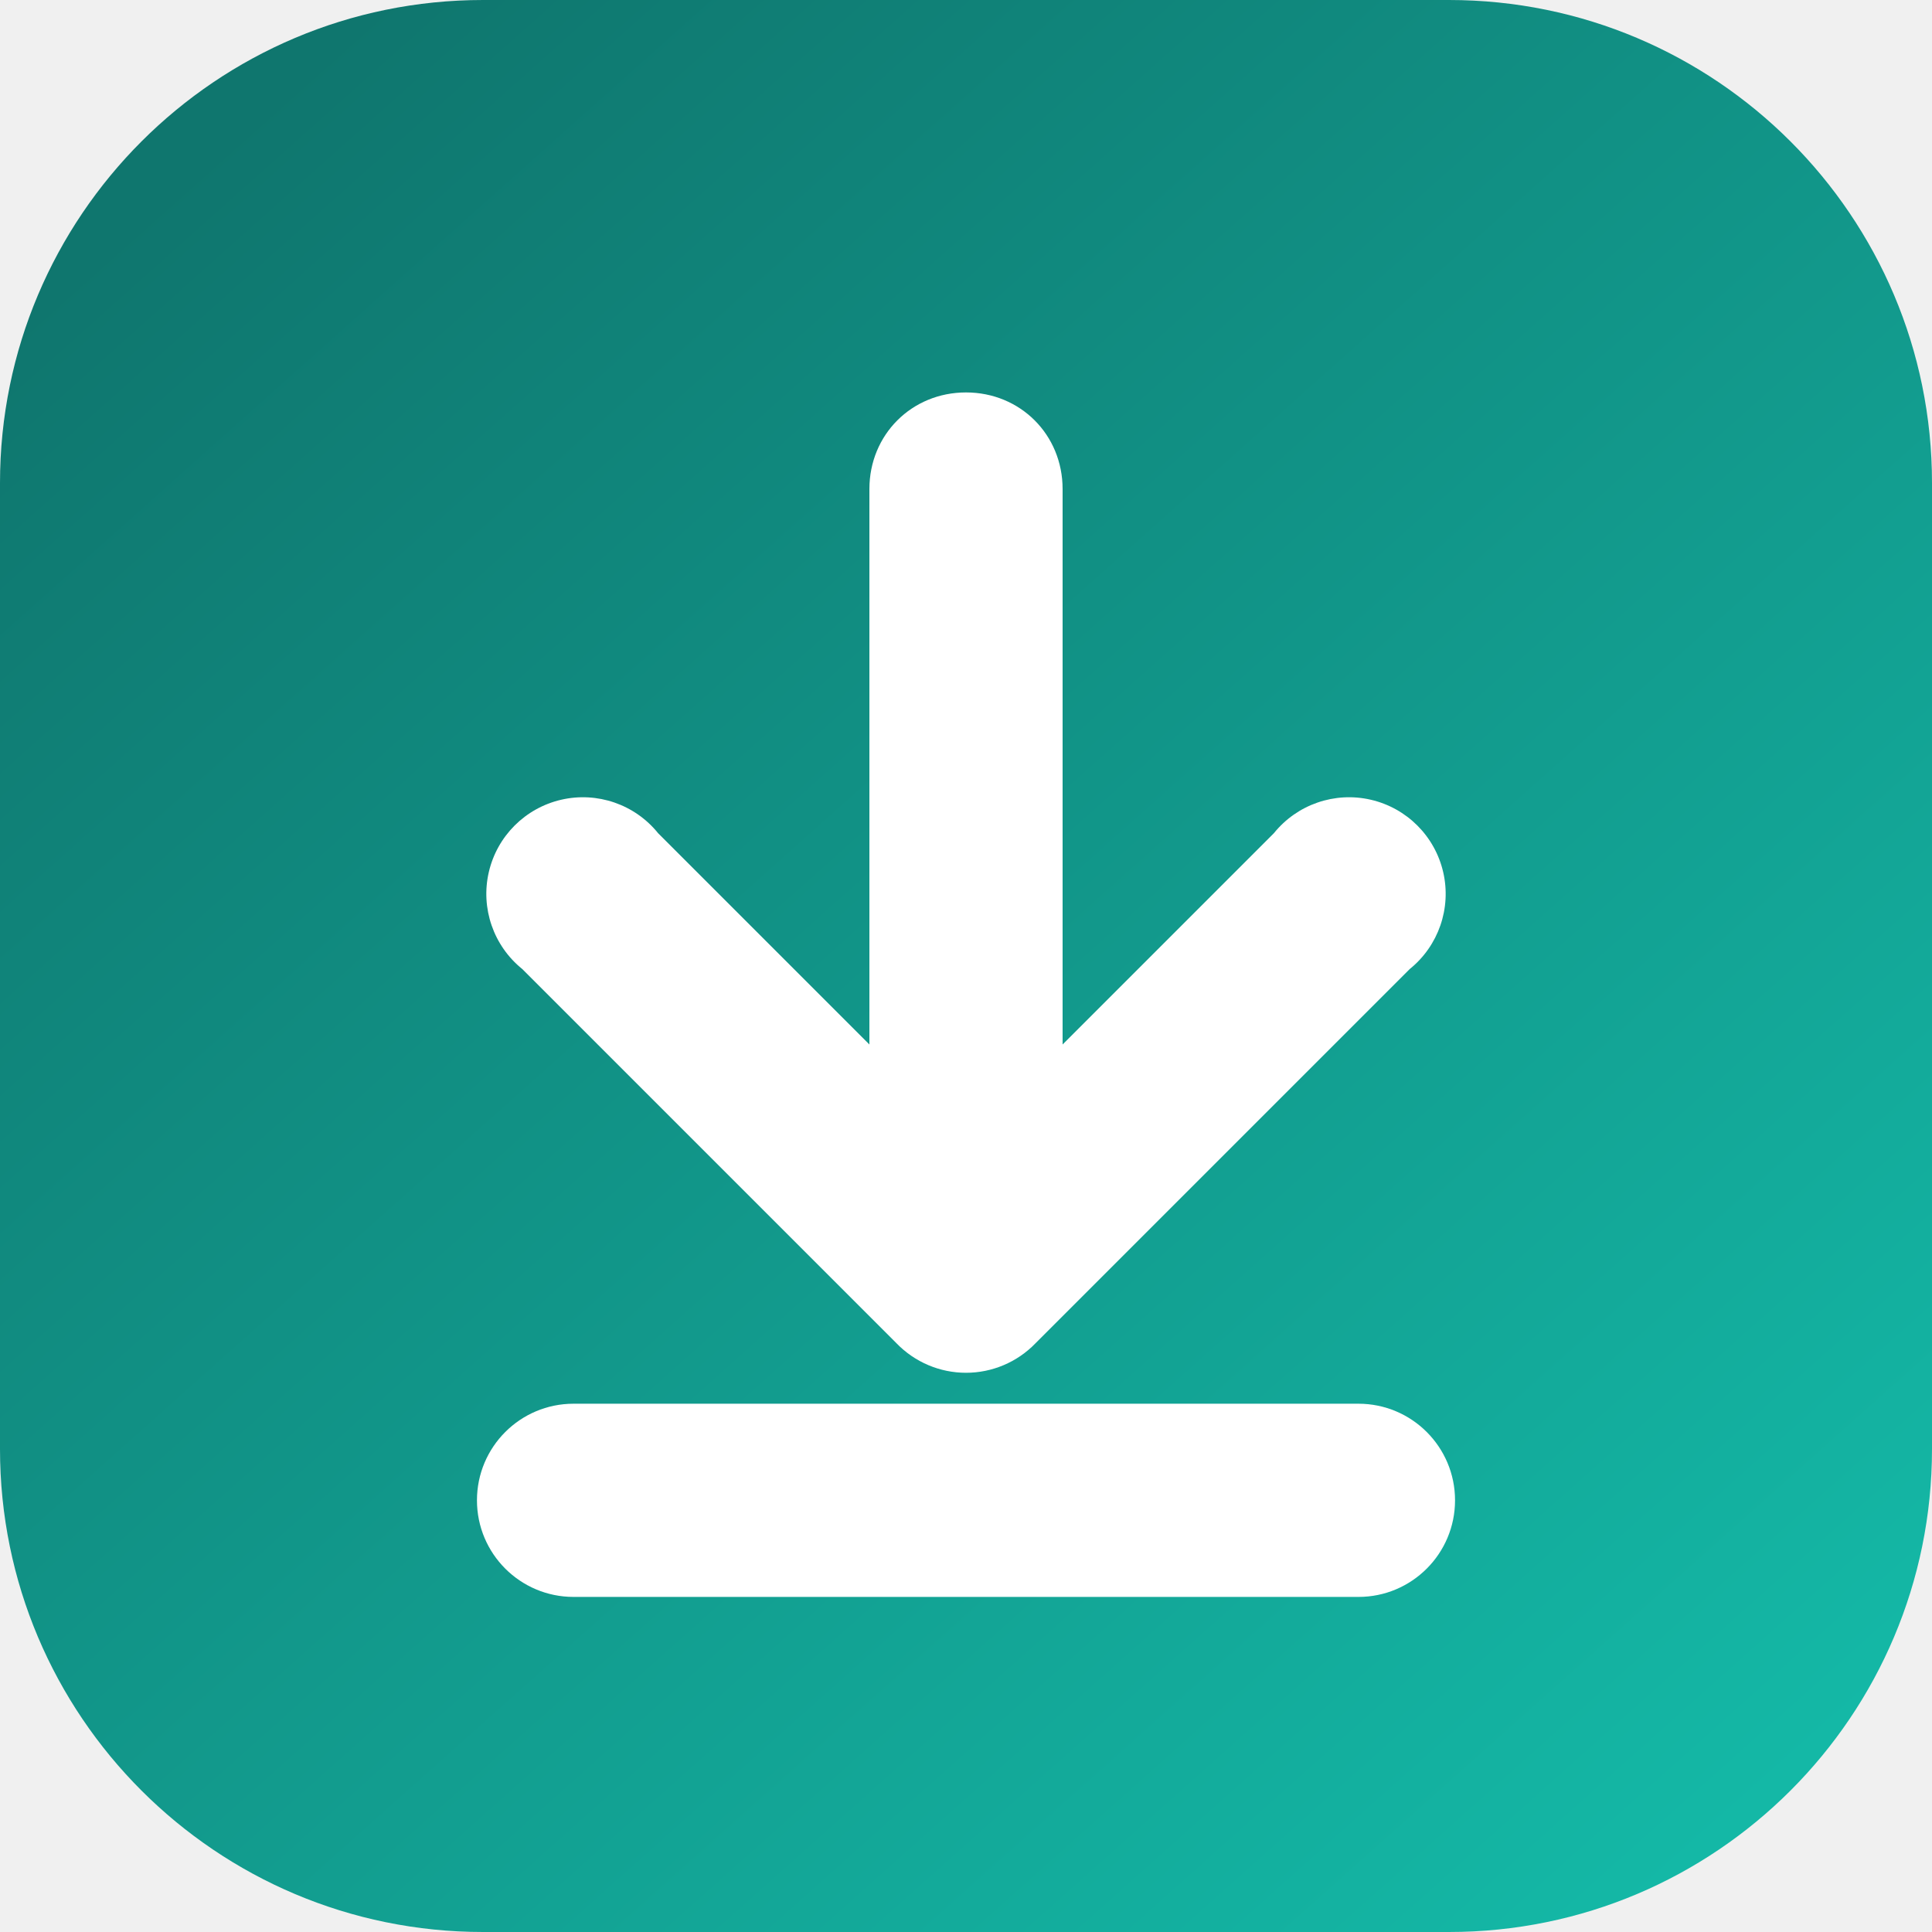
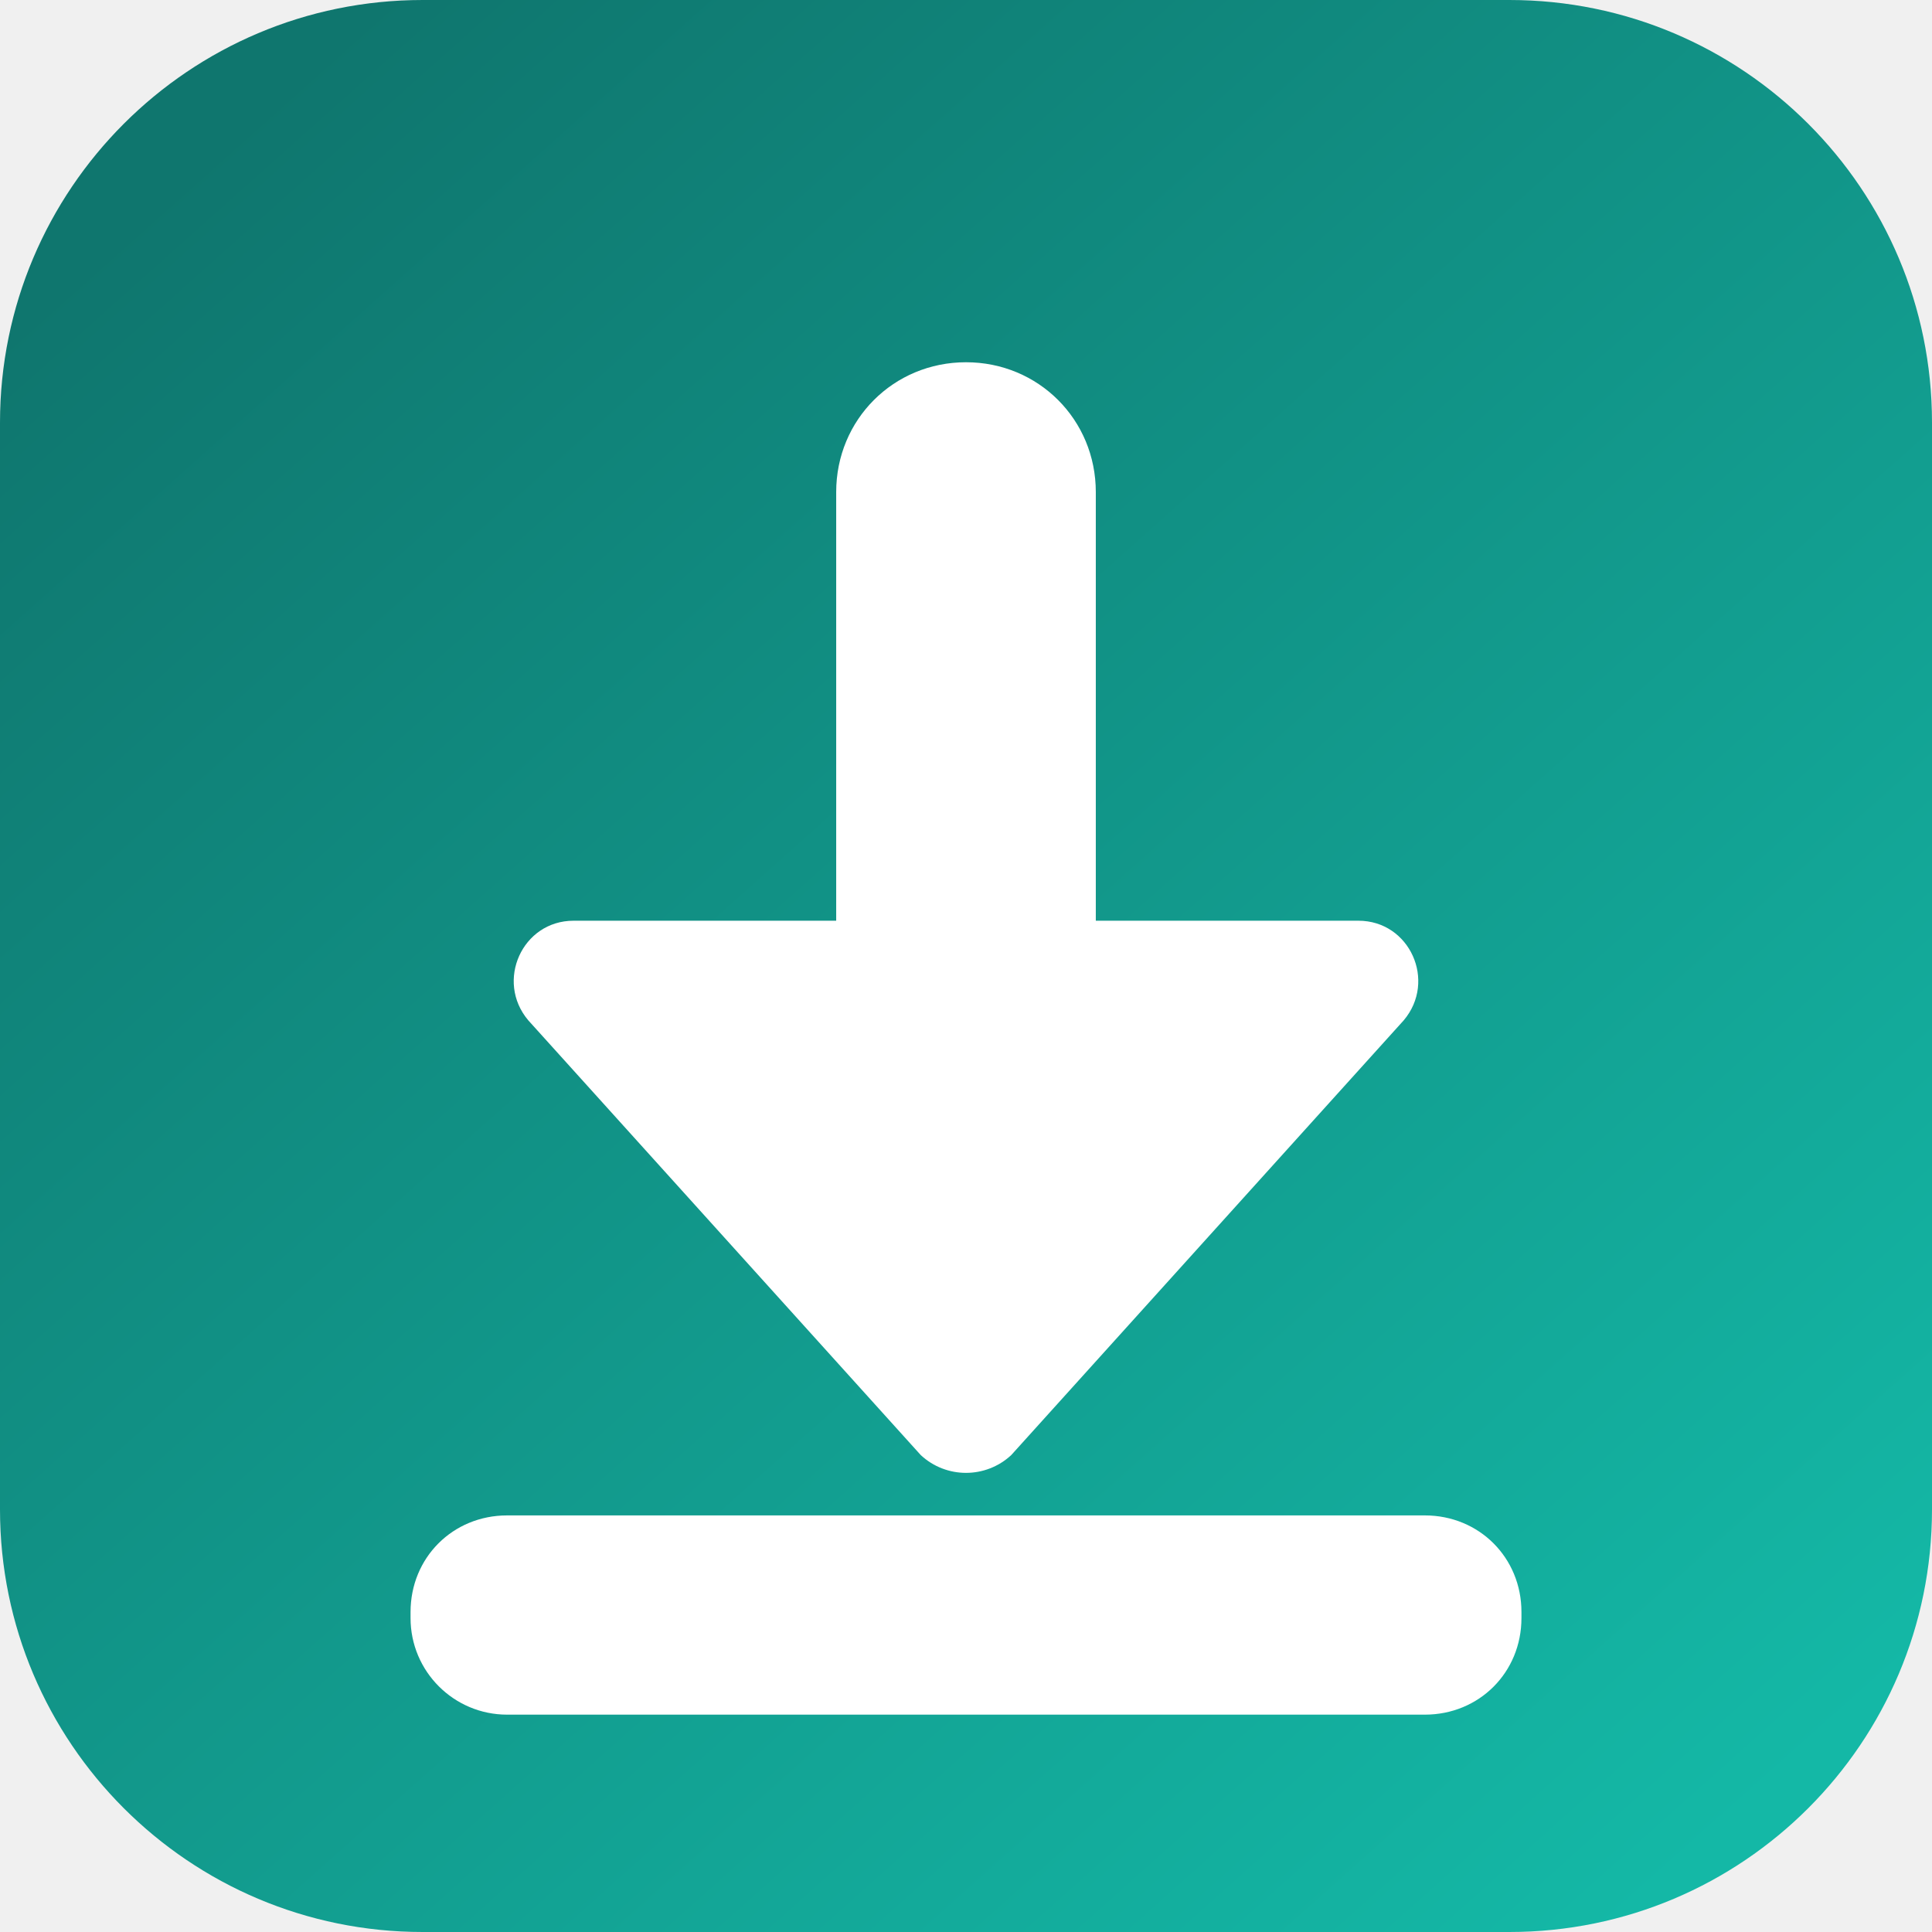
<svg xmlns="http://www.w3.org/2000/svg" viewBox="0 0 64 64" role="img" aria-label="SocialSave">
  <defs>
    <linearGradient id="g" x1="8" y1="4" x2="58" y2="60" gradientUnits="userSpaceOnUse">
      <stop offset="0" stop-color="#0F766E" />
      <stop offset="1" stop-color="#14B8A6" />
    </linearGradient>
  </defs>
-   <rect width="64" height="64" rx="16" fill="url(#g)" />
-   <path fill="#fff" d="M32 13c1.8 0 3.2 1.4 3.2 3.2v18.4l7-7a3.2 3.2 0 1 1 4.5 4.5L34.3 44.5a3.2 3.2 0 0 1-4.6 0L17.3 32.1a3.2 3.2 0 1 1 4.5-4.5l7 7V16.2C28.8 14.4 30.2 13 32 13zm-13 33.5h26a3.2 3.2 0 1 1 0 6.4H19a3.2 3.2 0 1 1 0-6.4z" />
+   <rect width="64" height="64" rx="14" fill="url(#g)" />
+   <path fill="#fff" d="M32 12c2.4 0 4.3 1.9 4.3 4.3v14.2h8.7c1.7 0 2.6 2 1.5 3.3L33.5 48.2a2.2 2.2 0 0 1-3 0L17.5 33.8c-1.1-1.3-.2-3.3 1.5-3.3h8.7V16.3C27.7 13.9 29.6 12 32 12zM16.8 50.2h30.4c1.8 0 3.2 1.4 3.2 3.2v.2c0 1.8-1.4 3.2-3.2 3.2H16.8A3.2 3.2 0 0 1 13.6 53.6v-.2c0-1.8 1.4-3.2 3.2-3.2z" />
</svg>
